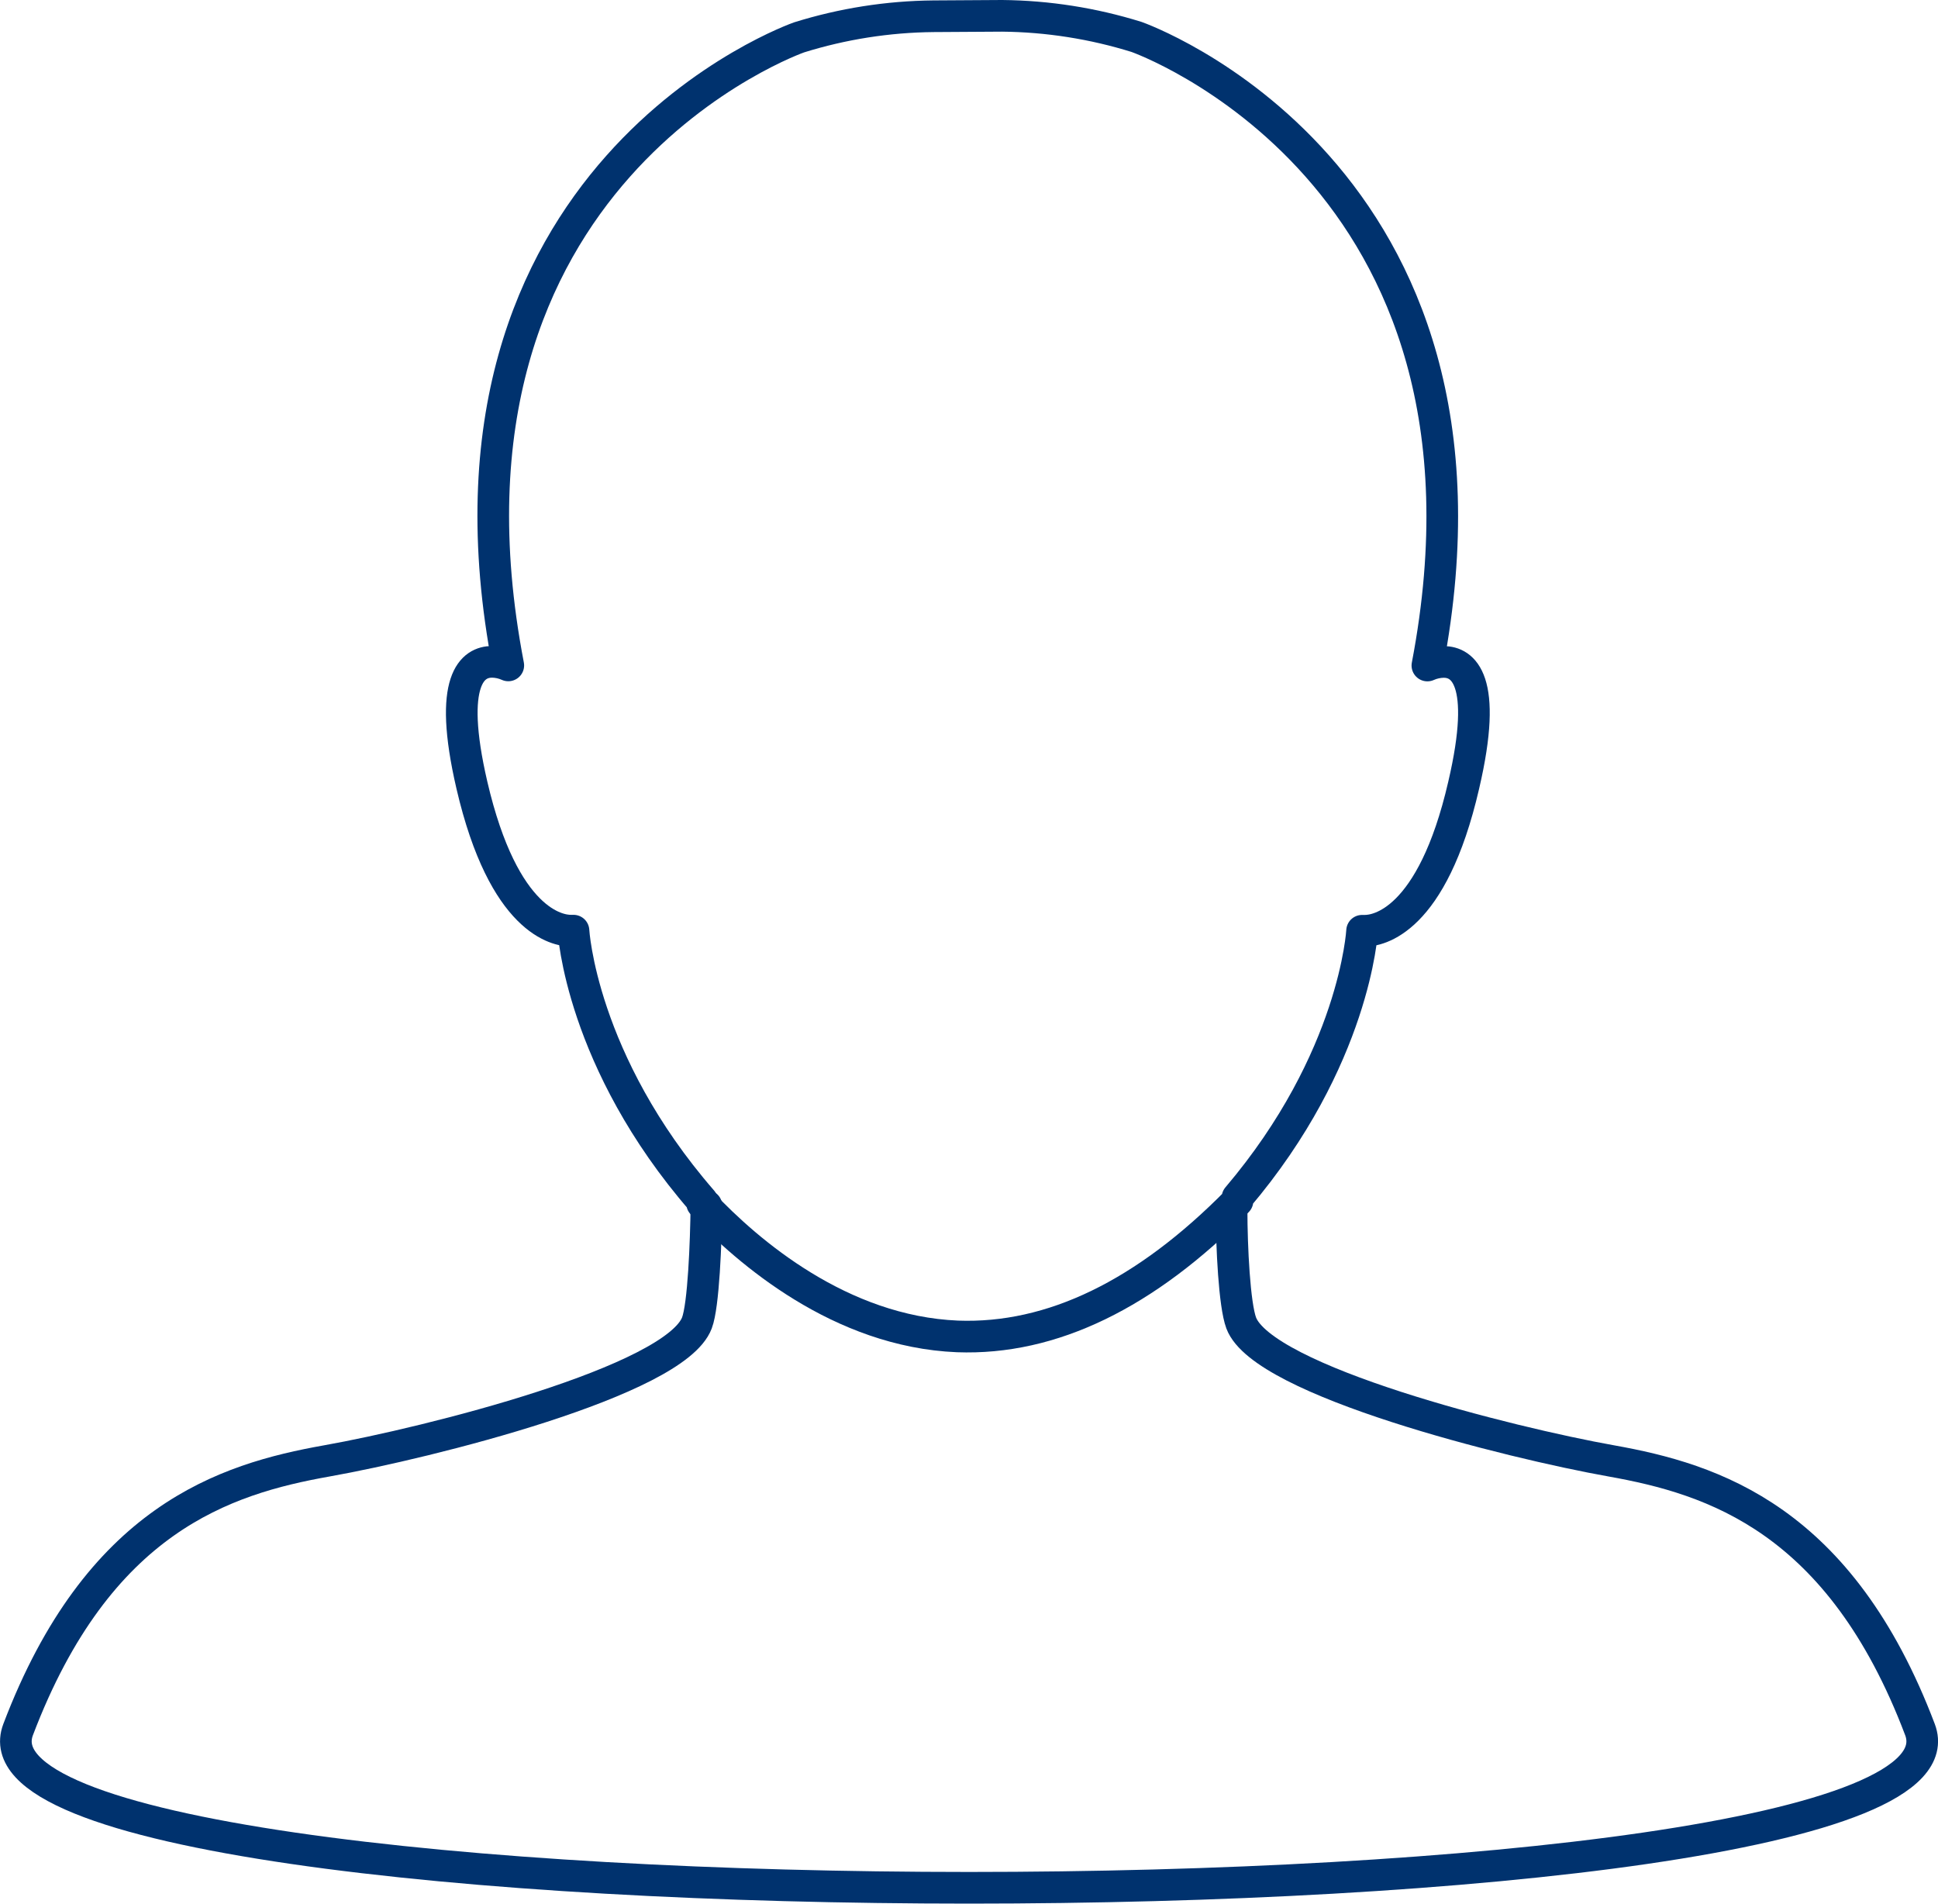
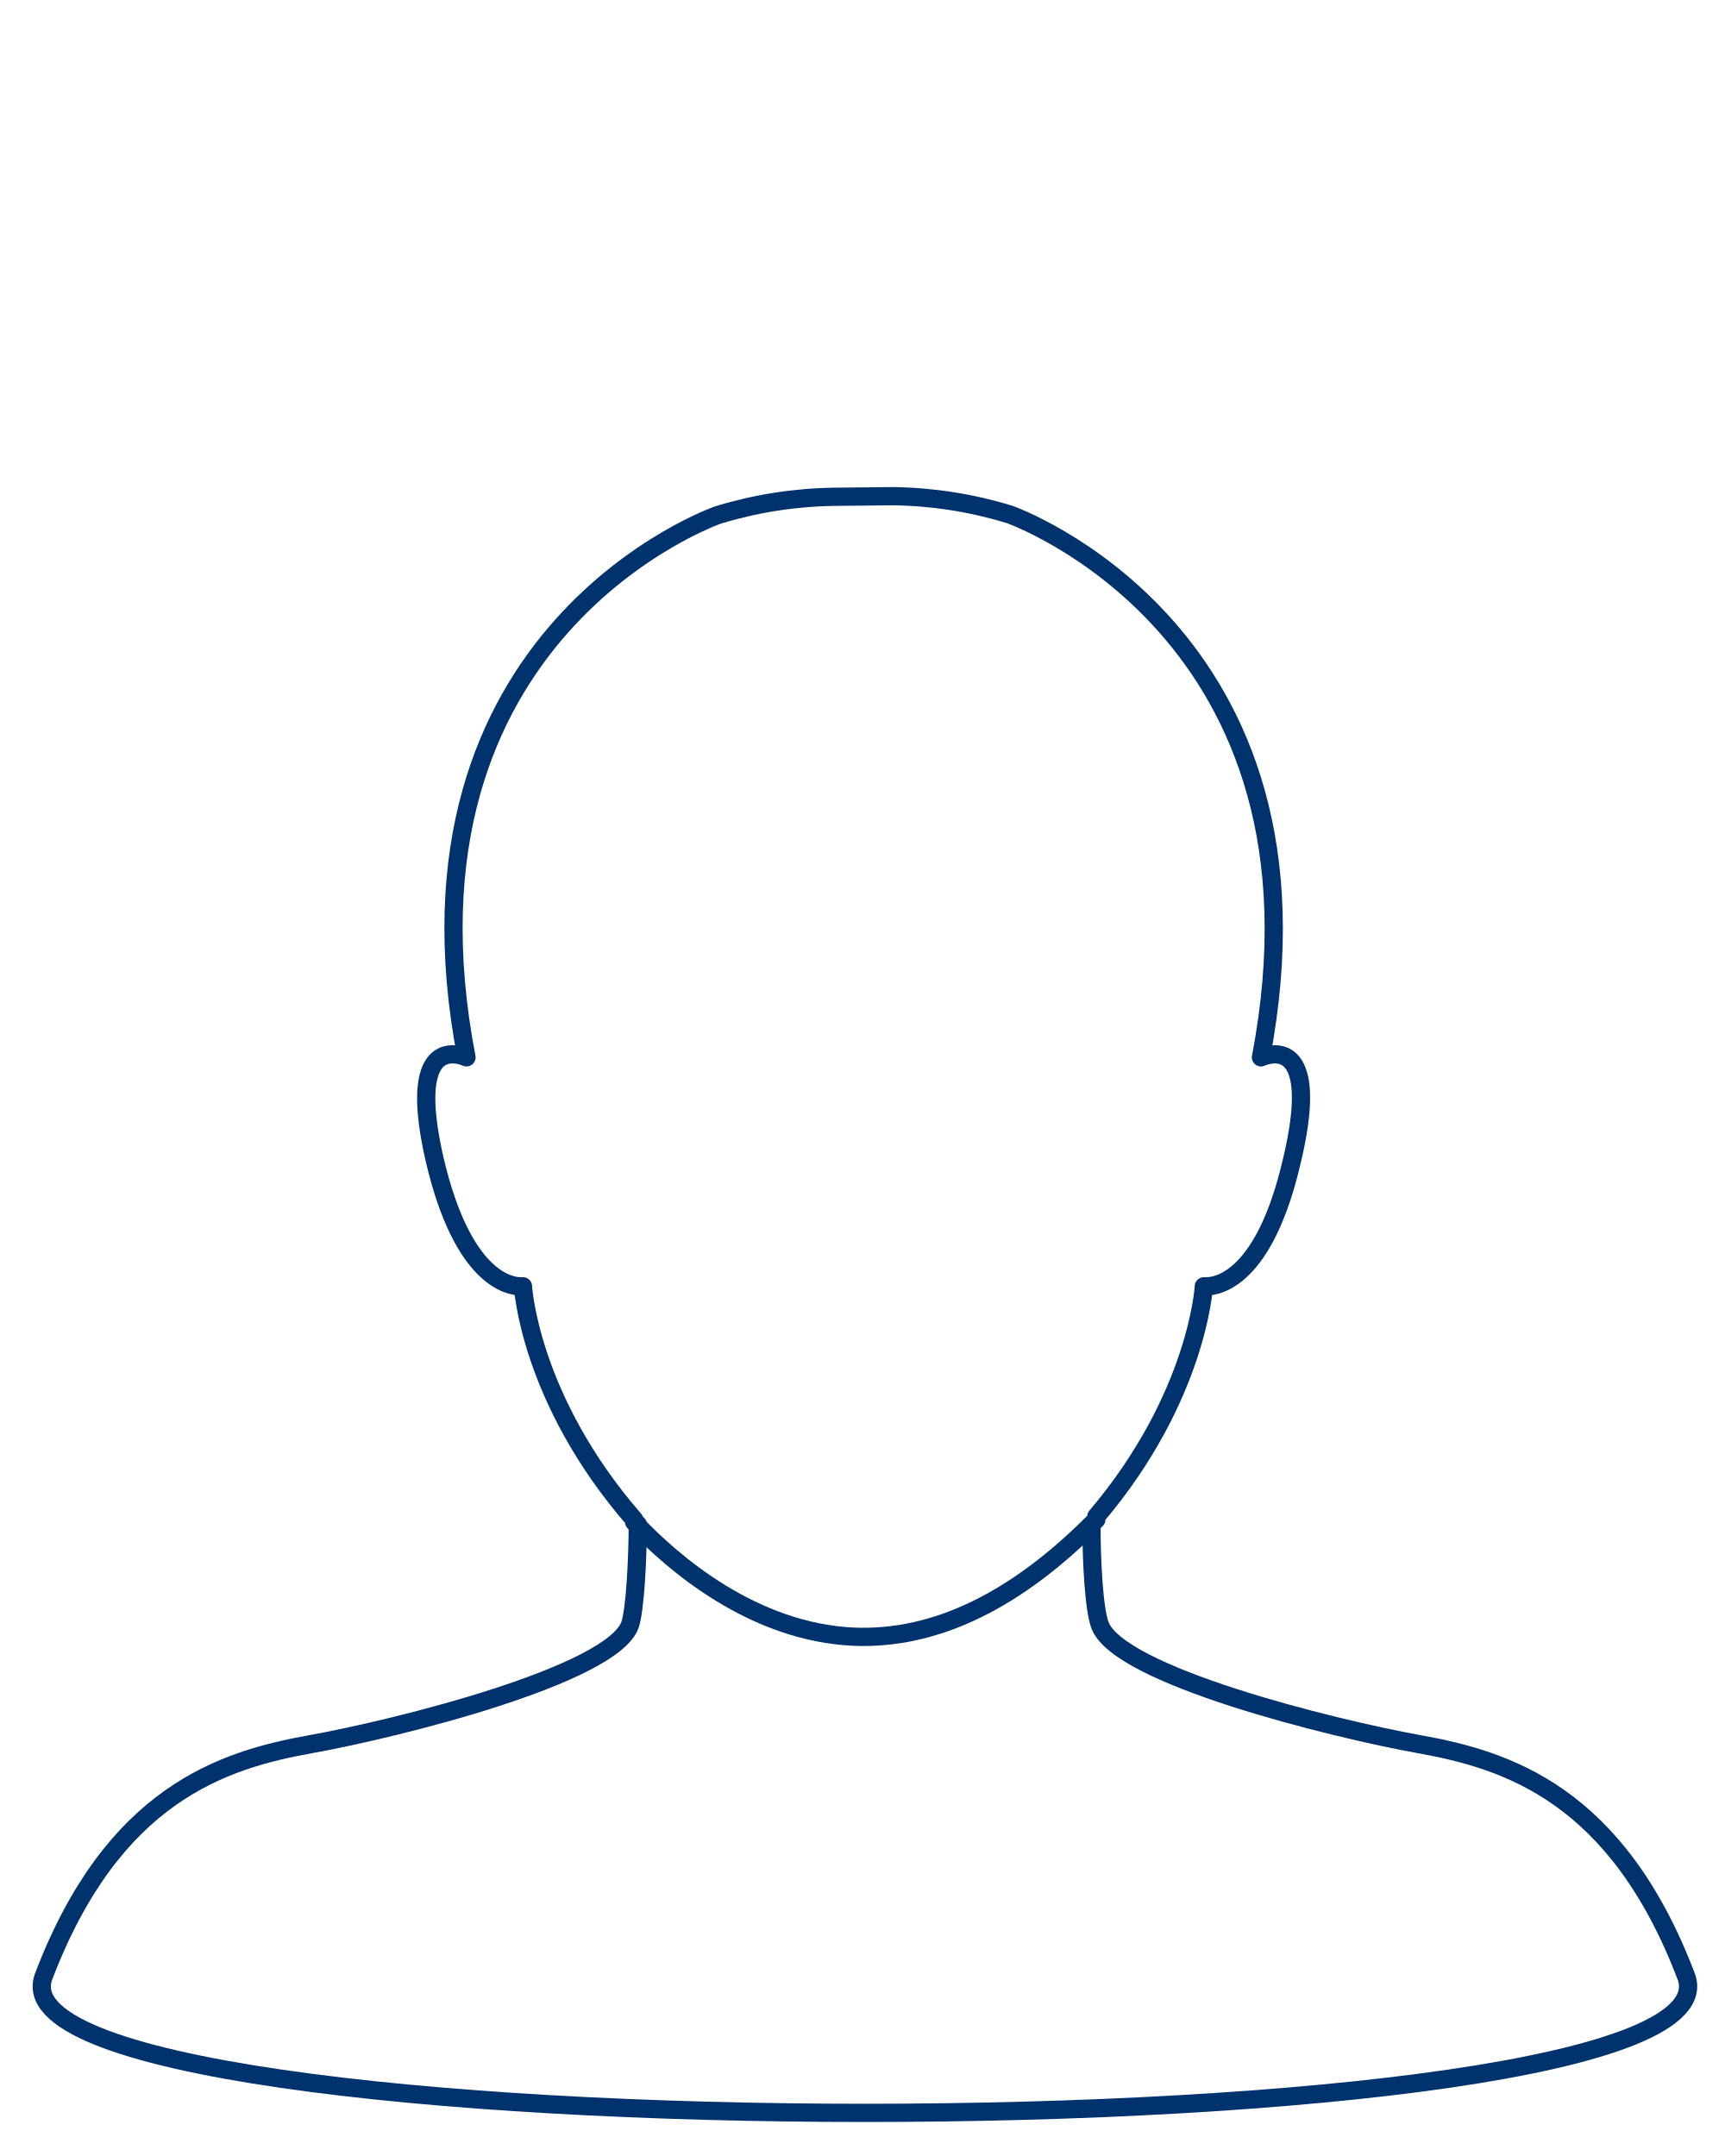
- <svg xmlns="http://www.w3.org/2000/svg" id="Calque_1" data-name="Calque 1" viewBox="0 0 183.7 180.41">
-   <defs>
-     <style>.cls-1{fill:none;stroke:#00326e;stroke-linecap:round;stroke-linejoin:round;stroke-width:3px;}</style>
-   </defs>
-   <path class="cls-1" d="M102.69,11.13a44.31,44.31,0,0,1,12.74,2S151.94,25.92,143,72.71a3.93,3.93,0,0,1,1.54-.34c1.8,0,4.26,1.6,1.9,11.69-3,13-8.16,13.79-9.37,13.79h-.26S136.16,110,125,123.14c0,.11,0,.22,0,.32-8.73,8.87-17.62,13.17-26.54,12.84-11.1-.46-19.86-8-24.21-12.61a1.94,1.94,0,0,1,0-.24C62.74,110.2,62.06,97.84,62.06,97.84H61.8c-1.21,0-6.35-.8-9.37-13.79-2.34-10.09.11-11.69,1.92-11.69a3.91,3.91,0,0,1,1.53.34c-9-46.79,27.57-59.53,27.57-59.53a44.2,44.2,0,0,1,12.73-2Z" transform="translate(-7.7 -9.63)" />
-   <path class="cls-1" d="M124.44,124.29c0,3.57.27,9,.91,10.73,2.06,5.51,25.45,11.36,35.09,13.08s21.69,5.51,29.25,25.46c3.79,10-43.17,15-90.13,15s-93.93-5-90.14-15C17,153.61,29,149.82,38.67,148.1s33-7.57,35.09-13.08c.63-1.65.86-7.63.9-11.1" transform="translate(-7.7 -9.63)" />
+ <svg xmlns="http://www.w3.org/2000/svg" version="1.1" id="Calque_1" x="0px" y="0px" viewBox="0 0 284 355" style="enable-background:new 0 0 284 355;" xml:space="preserve">
+   <style type="text/css">
+ 	.st0{fill:none;stroke:#00326E;stroke-width:3;stroke-linecap:round;stroke-linejoin:round;}
+ </style>
+   <path class="st0" d="M147.1,81.7c6.5,0.1,12.9,1.1,19.1,3c0,0,54.8,19.2,41.4,89.4c0.7-0.3,1.5-0.5,2.3-0.5c2.7,0,6.4,2.4,2.8,17.5  c-4.5,19.5-12.2,20.7-14.1,20.7h-0.4c0,0-1,18.2-17.7,37.9c0,0.2,0,0.3,0,0.5c-13.1,13.3-26.4,19.8-39.8,19.3  c-16.6-0.7-29.8-12-36.3-18.9c0-0.1,0-0.2,0-0.4c-17.3-19.9-18.3-38.4-18.3-38.4h-0.4c-1.8,0-9.5-1.2-14.1-20.7  c-3.5-15.1,0.2-17.5,2.9-17.5c0.8,0,1.6,0.2,2.3,0.5c-13.5-70.2,41.4-89.3,41.4-89.3c6.2-1.9,12.6-2.9,19.1-3L147.1,81.7z" />
+   <path class="st0" d="M179.7,251.5c0,5.4,0.4,13.5,1.4,16.1c3.1,8.3,38.2,17,52.6,19.6c14.5,2.6,32.5,8.3,43.9,38.2  c5.7,15-64.8,22.5-135.2,22.5S1.5,340.4,7.2,325.4c11.4-29.9,29.4-35.6,43.9-38.2s49.5-11.4,52.6-19.6c0.9-2.5,1.3-11.4,1.3-16.6" />
</svg>
